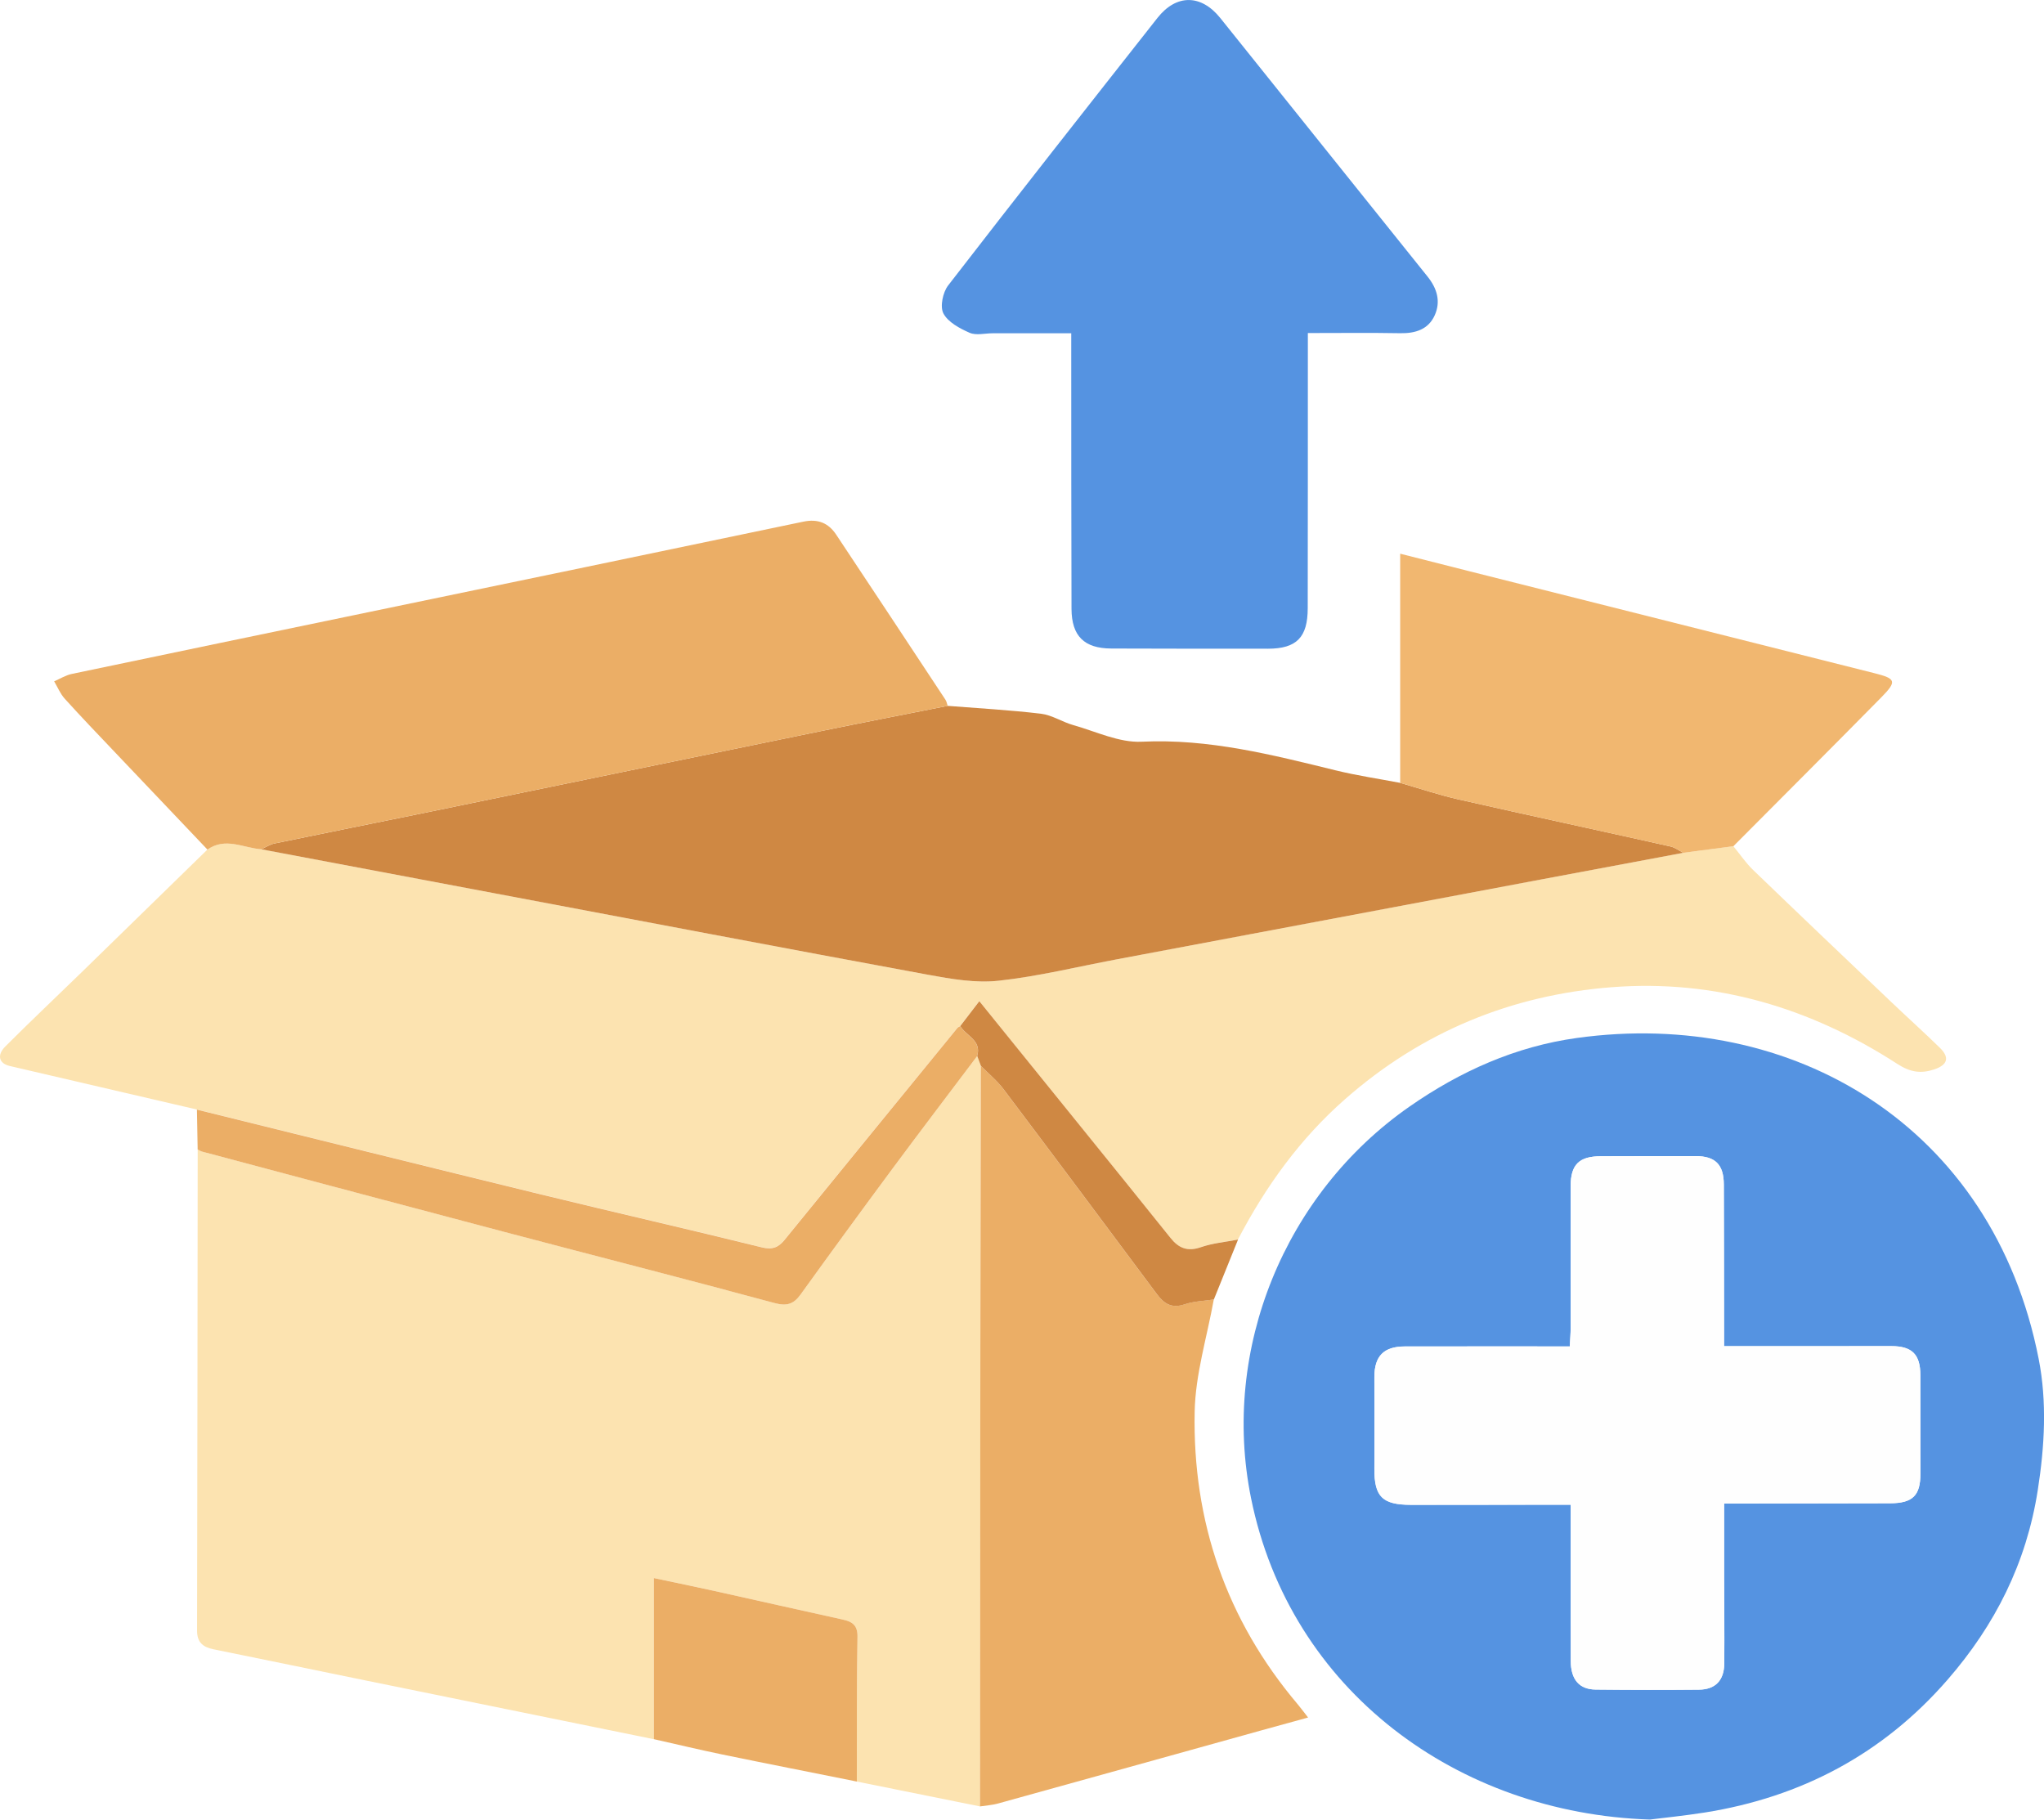
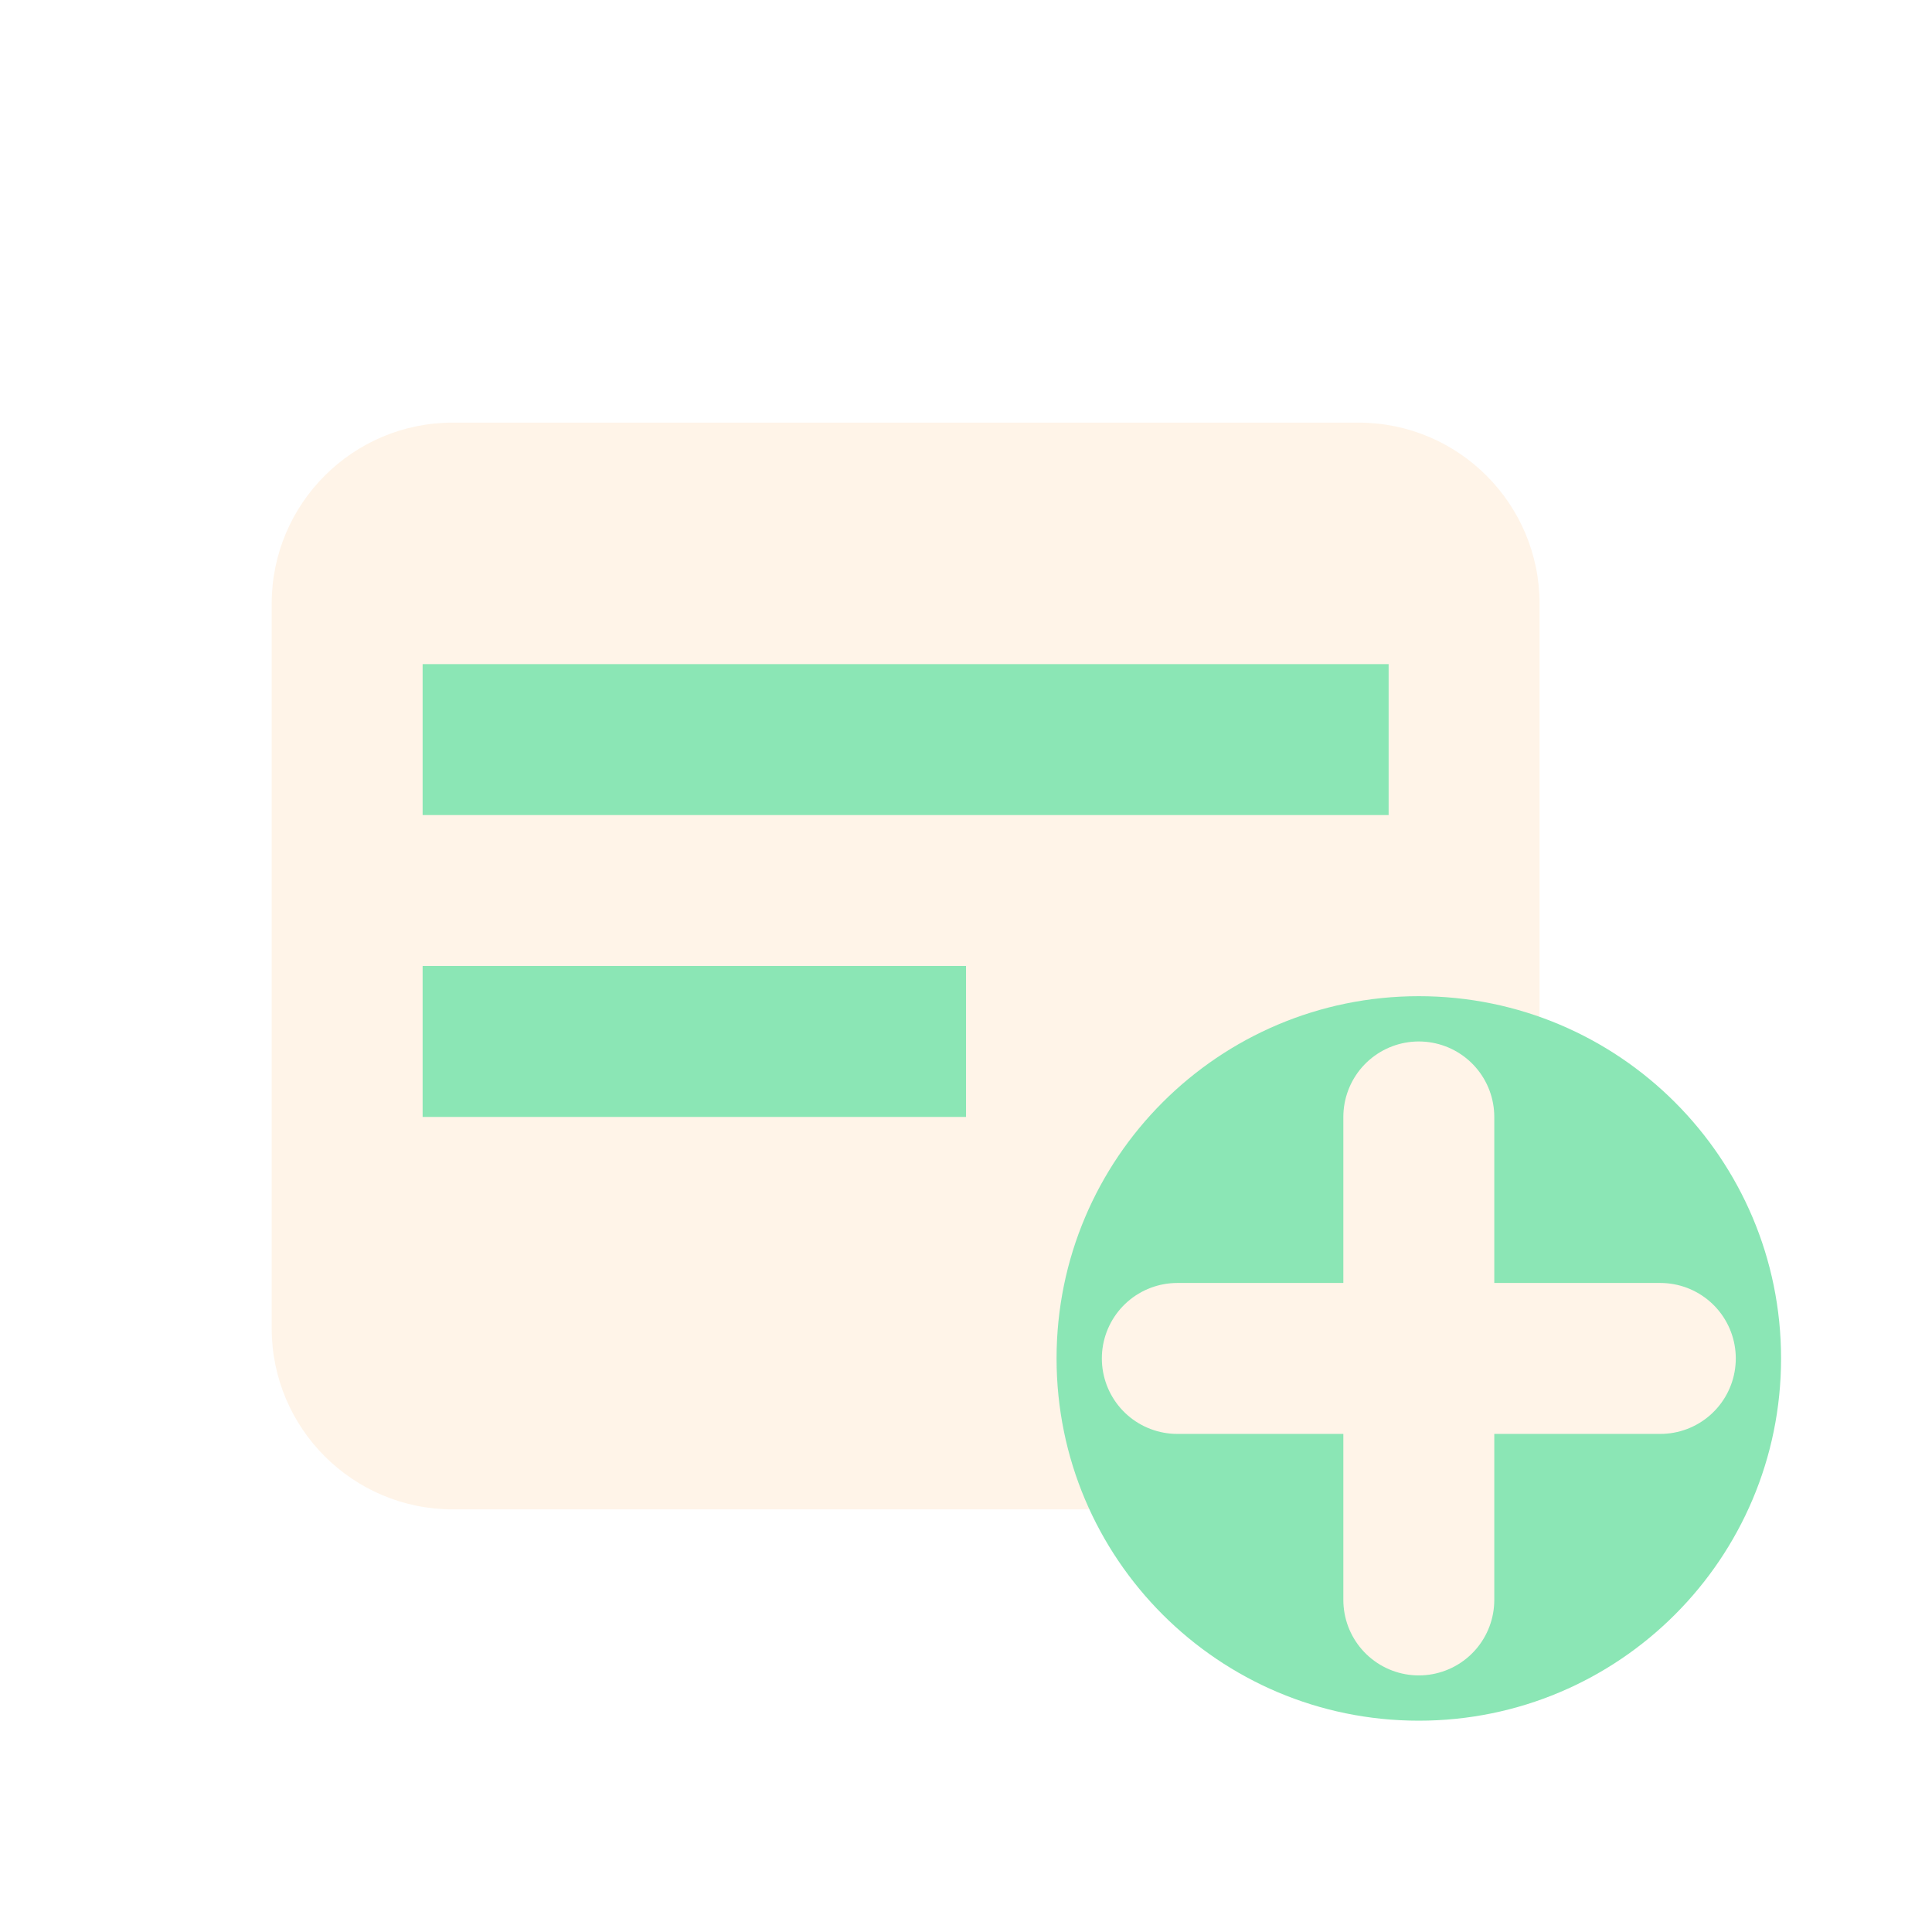
- <svg xmlns="http://www.w3.org/2000/svg" data-bbox="0.001 0.01 613.45 546.06" viewBox="0 0 613.44 546.07" data-type="color">
-   <g>
-     <path d="M59.11 332.99c-18.73-4.35-37.45-8.69-56.17-13.07-3.26-.76-3.96-3.25-1.33-5.88 7.52-7.52 15.26-14.82 22.88-22.24 12.6-12.27 25.18-24.56 37.76-36.84 5.35-3.8 10.75-.5 16.13-.09l70.47 13.29c43.23 8.15 86.44 16.39 129.69 24.37 6.95 1.28 14.24 2.54 21.15 1.79 11.84-1.28 23.51-4.17 35.25-6.38 42.4-7.98 84.8-15.96 127.19-23.94 14.35-2.7 28.69-5.38 43.04-8.07l15.04-1.98c1.97 2.39 3.72 5.01 5.94 7.15 13.79 13.29 27.66 26.49 41.53 39.69 4.82 4.59 9.78 9.05 14.54 13.7 2.97 2.91 2.27 5.11-1.72 6.45-4 1.34-7.19.87-11.07-1.64-26.02-16.83-54.61-25.43-85.67-23.03-30.18 2.33-57.09 13.41-80.03 33.56-13.57 11.91-23.89 26.25-32.2 42.16-3.74.73-7.62 1.06-11.19 2.3-4 1.39-6.63.28-9.09-2.8-9.03-11.29-18.13-22.51-27.22-33.76-9.89-12.24-19.8-24.48-30.15-37.28-2.16 2.81-3.94 5.14-5.72 7.46-.28.18-.63.3-.83.54-17.3 21.19-34.6 42.39-51.87 63.61-1.86 2.29-3.69 3.02-6.87 2.24-22.03-5.45-44.17-10.49-66.22-15.87-34.45-8.4-68.85-16.96-103.28-25.46Z" fill="#FCE3B0" data-color="1" />
-     <path d="M196.24 521.96c-28.61-5.83-57.22-11.65-85.82-17.49-15.44-3.15-30.87-6.37-46.32-9.49-3.19-.65-4.97-2.07-4.96-5.66.11-48.12.14-96.24.19-144.36.45.22.87.53 1.35.65 30.61 8.15 61.21 16.32 91.84 24.4 26.62 7.02 53.29 13.83 79.86 21.02 3.7 1 5.76.43 7.9-2.54a3511 3511 0 0 1 27.61-37.8c8.38-11.31 16.92-22.51 25.39-33.76.36.98.73 1.96 1.09 2.93-.05 28.47-.11 56.94-.14 85.41-.05 45.62-.07 91.24-.11 136.86-12.32-2.49-24.65-4.97-36.97-7.46.04-14.48-.05-28.97.2-43.44.06-3.56-1.63-4.56-4.51-5.2-12.93-2.84-25.85-5.78-38.78-8.64-5.71-1.26-11.43-2.44-17.82-3.79z" fill="#FCE3B0" data-color="1" />
-     <path d="M495.17 546.07c-57.51-1.84-107.99-38.51-119.72-96.5-9.04-44.69 10.12-91.36 47.51-117.43 15.28-10.66 31.93-18.09 50.29-20.63 64.59-8.97 124.88 26.33 138.6 96.35 2.52 12.87 1.79 26.15-.29 39.42-3.41 21.83-12.83 40.47-27.08 56.85-19.34 22.23-43.88 35.24-72.91 39.84-6.21.98-12.47 1.6-16.39 2.1Zm-23.79-94.48v5.92c0 13.66-.03 27.33.03 40.99.02 5.55 2.56 8.51 7.47 8.56q15.495.165 30.99.03c4.94-.05 7.56-2.78 7.61-7.88.08-9-.03-17.99-.05-26.99-.01-6.79 0-13.58 0-20.99h5.88c14.66-.02 29.32-.03 43.99-.08 6.73-.02 9.04-2.32 9.05-8.92.01-9.83 0-19.66-.02-29.49-.01-6.26-2.48-8.75-8.72-8.75-14.83-.01-29.66 0-44.49.02h-5.71v-5.56c-.02-14.33-.02-28.66-.07-42.99-.02-5.96-2.56-8.49-8.46-8.5-9.5-.01-18.99.04-28.49.05-6.47 0-9.02 2.52-9.02 9.01 0 14.16.02 28.32.01 42.49 0 1.75-.16 3.5-.27 5.57-16.89 0-33.21-.02-49.52.01-6.29.01-9.1 2.87-9.12 9.15-.02 9.16.06 18.33 0 27.49-.04 8.43 2.33 10.88 10.99 10.89 13.33.02 26.66-.01 39.99-.03h7.92Z" fill="#5593e1" data-color="2" />
-     <path d="M505.18 255.94c-14.35 2.69-28.7 5.37-43.04 8.07-42.4 7.98-84.8 15.96-127.19 23.94-11.74 2.21-23.41 5.09-35.25 6.38-6.91.75-14.2-.51-21.15-1.79-43.26-7.98-86.47-16.22-129.69-24.37l-70.47-13.29c1.34-.6 2.62-1.46 4.02-1.75 14.92-3.1 29.87-6.07 44.79-9.14 39.75-8.18 79.48-16.42 119.23-24.58 12.65-2.6 25.33-5.05 38-7.57 9.34.74 18.7 1.25 27.99 2.36 3.32.4 6.4 2.49 9.71 3.42 6.8 1.91 13.76 5.31 20.51 4.98 20.11-.96 39.1 3.91 58.24 8.6 6.37 1.56 12.89 2.52 19.35 3.75 5.81 1.67 11.56 3.62 17.44 4.95 21.2 4.81 42.46 9.38 63.67 14.13 1.36.3 2.57 1.26 3.85 1.91Z" fill="#cf8843" data-color="3" />
-     <path d="M392.51 99.95v6.07c0 25.5 0 50.99-.04 76.49 0 8.78-3.34 12.17-11.96 12.18-15.66 0-31.33 0-46.99-.06-8.12-.03-11.91-3.73-11.94-11.92-.09-25.66-.06-51.33-.08-76.99v-5.7h-23.58c-2.33 0-4.97.71-6.93-.15-2.98-1.31-6.48-3.18-7.86-5.81-1.07-2.05-.17-6.33 1.43-8.4 20.77-26.89 41.79-53.59 62.81-80.28 5.66-7.18 13.09-7.15 18.86.03 20.76 25.84 41.43 51.76 62.2 77.59 2.87 3.57 4.01 7.46 2.17 11.59-1.91 4.27-5.79 5.49-10.36 5.41-8.99-.16-17.97-.05-27.74-.05Z" fill="#5593e1" data-color="2" />
-     <path d="M284.42 211.84c-12.67 2.52-25.35 4.97-38 7.57-39.75 8.17-79.48 16.4-119.23 24.58-14.93 3.07-29.87 6.04-44.79 9.14-1.4.29-2.68 1.15-4.02 1.75-5.38-.41-10.77-3.71-16.12.09-9.27-9.75-18.55-19.5-27.81-29.26-5.04-5.31-10.12-10.59-15.03-16.03-1.34-1.48-2.13-3.46-3.17-5.21 1.76-.75 3.45-1.82 5.28-2.21 29.59-6.21 59.19-12.34 88.79-18.49 43.59-9.05 87.19-18.07 130.76-27.21 4.4-.92 7.55.39 9.88 3.9 10.97 16.49 21.88 33.01 32.79 49.54.35.53.45 1.23.67 1.85Z" fill="#ebae66" data-color="4" />
-     <path d="M294.11 542.14c.03-45.62.06-91.24.11-136.86.03-28.47.09-56.94.14-85.41 2.28 2.32 4.85 4.42 6.79 6.99 15.41 20.44 30.73 40.95 46.01 61.49 2.21 2.97 4.51 4.39 8.37 3.08 2.76-.93 5.82-1 8.75-1.45-2.01 11.23-5.52 22.42-5.74 33.68-.66 32.89 9.48 62.44 30.9 87.79.94 1.11 1.8 2.3 3.14 4-5.06 1.39-9.63 2.64-14.2 3.91-26.29 7.31-52.57 14.63-78.87 21.9-1.74.48-3.59.59-5.39.87Z" fill="#ebae66" data-color="4" />
-     <path d="M505.18 255.94c-1.28-.65-2.49-1.61-3.85-1.91-21.22-4.74-42.47-9.32-63.67-14.13-5.89-1.33-11.63-3.29-17.44-4.95v-68.78c7.27 1.84 14.08 3.58 20.89 5.3 40.47 10.19 80.94 20.39 121.42 30.56 6.5 1.64 6.85 2.42 2.05 7.29-14.72 14.94-29.56 29.77-44.36 44.64z" fill="#f1b770" data-color="5" />
-     <path d="M293.27 316.94c-8.47 11.25-17 22.44-25.39 33.76a3511 3511 0 0 0-27.61 37.8c-2.14 2.97-4.2 3.54-7.9 2.54-26.57-7.19-53.25-14-79.86-21.02-30.63-8.08-61.23-16.25-91.84-24.4-.47-.13-.9-.43-1.35-.65-.07-3.99-.14-7.98-.22-11.96 34.42 8.49 68.83 17.06 103.28 25.46 22.05 5.38 44.19 10.42 66.22 15.87 3.18.79 5.01.05 6.87-2.24 17.27-21.22 34.57-42.42 51.87-63.61.2-.24.55-.36.83-.54 1.74 2.98 6.49 4.25 5.08 9.01Z" fill="#ebae66" data-color="4" />
-     <path d="M196.24 521.96V473.6c6.38 1.36 12.11 2.53 17.82 3.79 12.93 2.86 25.84 5.8 38.78 8.64 2.88.63 4.58 1.64 4.51 5.2-.25 14.48-.16 28.96-.2 43.44-13.44-2.7-26.89-5.34-40.31-8.11-6.89-1.42-13.73-3.07-20.59-4.61Z" fill="#ebae66" data-color="4" />
-     <path d="M293.27 316.94c1.41-4.75-3.34-6.03-5.08-9.01 1.78-2.32 3.56-4.65 5.72-7.46 10.35 12.8 20.25 25.03 30.15 37.28 9.08 11.24 18.19 22.47 27.22 33.76 2.46 3.08 5.1 4.18 9.09 2.8 3.57-1.24 7.44-1.57 11.19-2.3-2.42 5.99-4.84 11.99-7.26 17.98-2.93.45-5.99.52-8.75 1.45-3.87 1.31-6.17-.12-8.37-3.08-15.28-20.54-30.6-41.05-46.01-61.49-1.94-2.57-4.51-4.67-6.79-6.99-.36-.98-.73-1.96-1.09-2.93Z" fill="#cf8843" data-color="3" />
-     <path d="M471.38 451.59h-7.92c-13.33.01-26.66.04-39.99.03-8.65-.01-11.03-2.46-10.99-10.89.05-9.16-.02-18.33 0-27.49.01-6.27 2.83-9.13 9.12-9.15 16.31-.03 32.62-.01 49.52-.01.1-2.06.26-3.81.27-5.57.01-14.16-.02-28.32-.01-42.49 0-6.5 2.55-9.01 9.02-9.01 9.5 0 18.99-.06 28.49-.05 5.9 0 8.43 2.54 8.46 8.5.06 14.33.05 28.66.07 42.99v5.56h5.71c14.83 0 29.66-.03 44.49-.02 6.24 0 8.71 2.5 8.72 8.75.02 9.83.03 19.66.02 29.49 0 6.6-2.32 8.89-9.05 8.92-14.66.05-29.32.06-43.99.08h-5.88c0 7.41-.01 14.2 0 20.99.02 9 .13 17.99.05 26.99-.04 5.1-2.66 7.84-7.61 7.88-10.33.1-20.66.08-30.99-.03-4.92-.05-7.45-3.01-7.47-8.56-.06-13.66-.02-27.33-.03-40.99v-5.92Z" fill="#fefefe" data-color="6" />
-   </g>
+ <svg xmlns="http://www.w3.org/2000/svg" viewBox="0 0 64 64" role="img" aria-hidden="true">
+   <rect x="9" y="14" width="42" height="36" rx="6" fill="#FFF4E8" />
+   <path d="M14 22h32v5H14zM14 32h18v5H14z" fill="#8BE6B5" />
+   <circle cx="47" cy="45" r="12" fill="#8BE6B5" />
+   <path d="M47 37v16M39 45h16" stroke="#FFF4E8" stroke-width="5" stroke-linecap="round" />
</svg>
